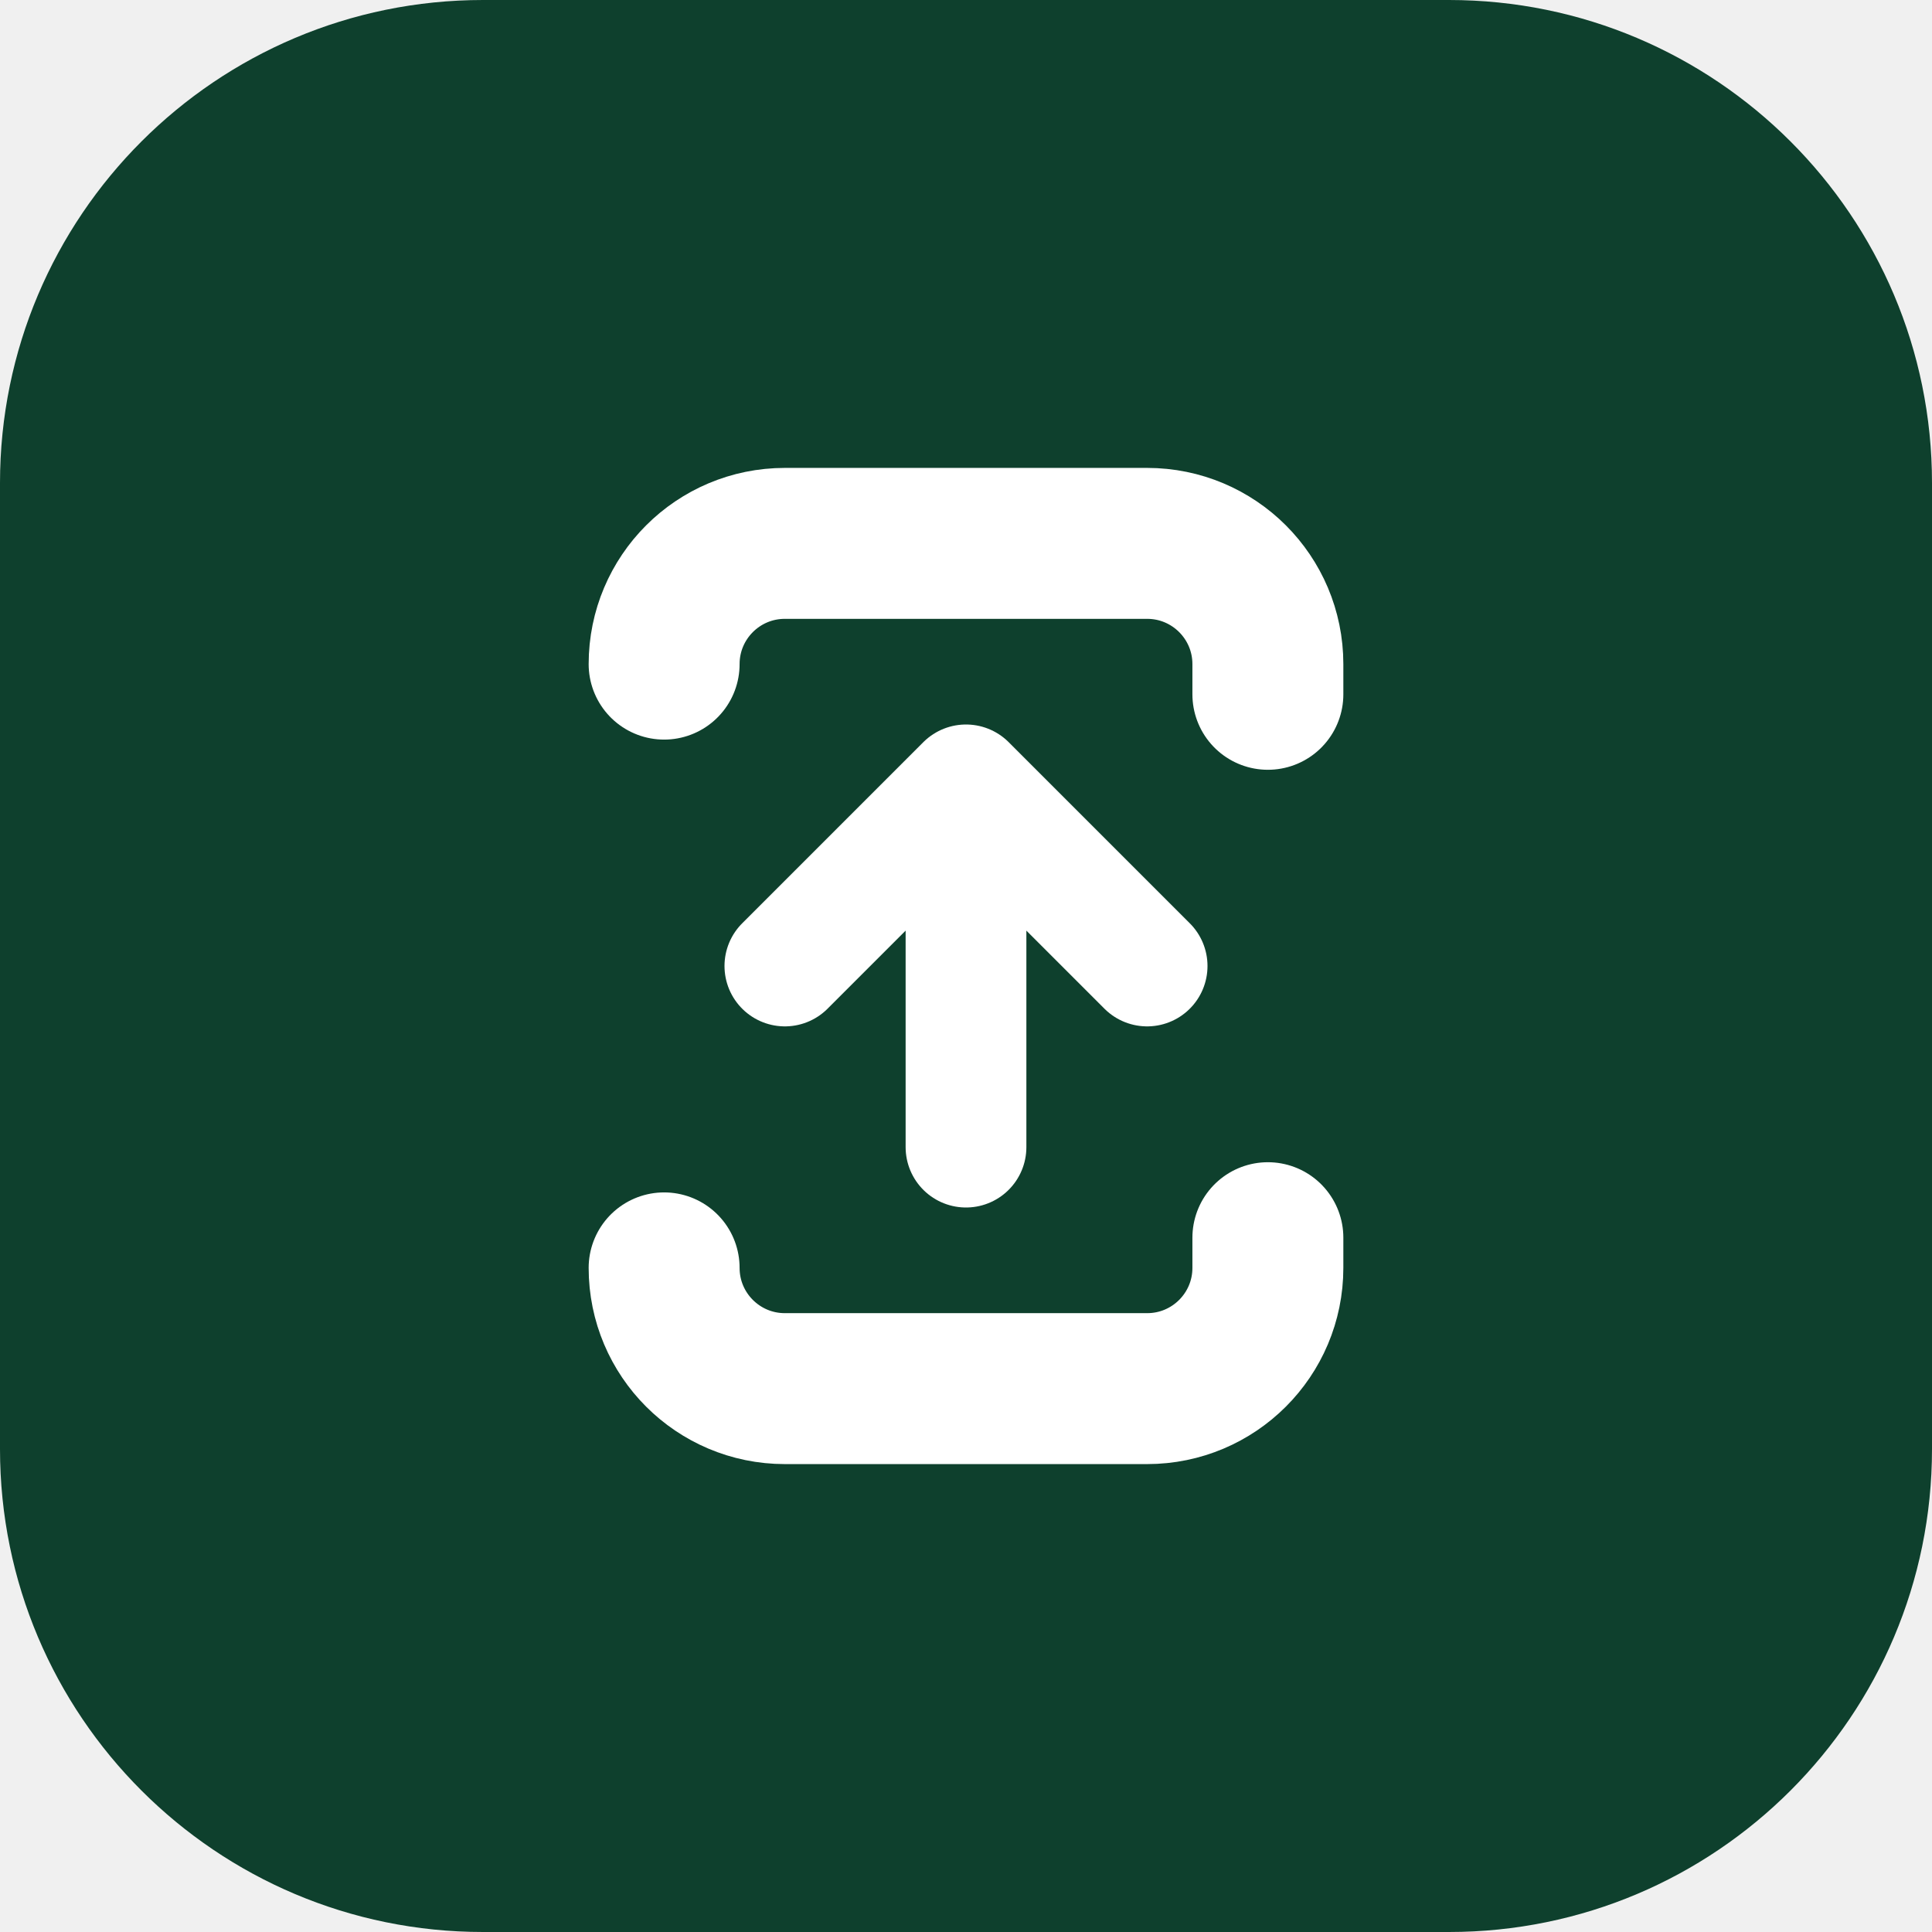
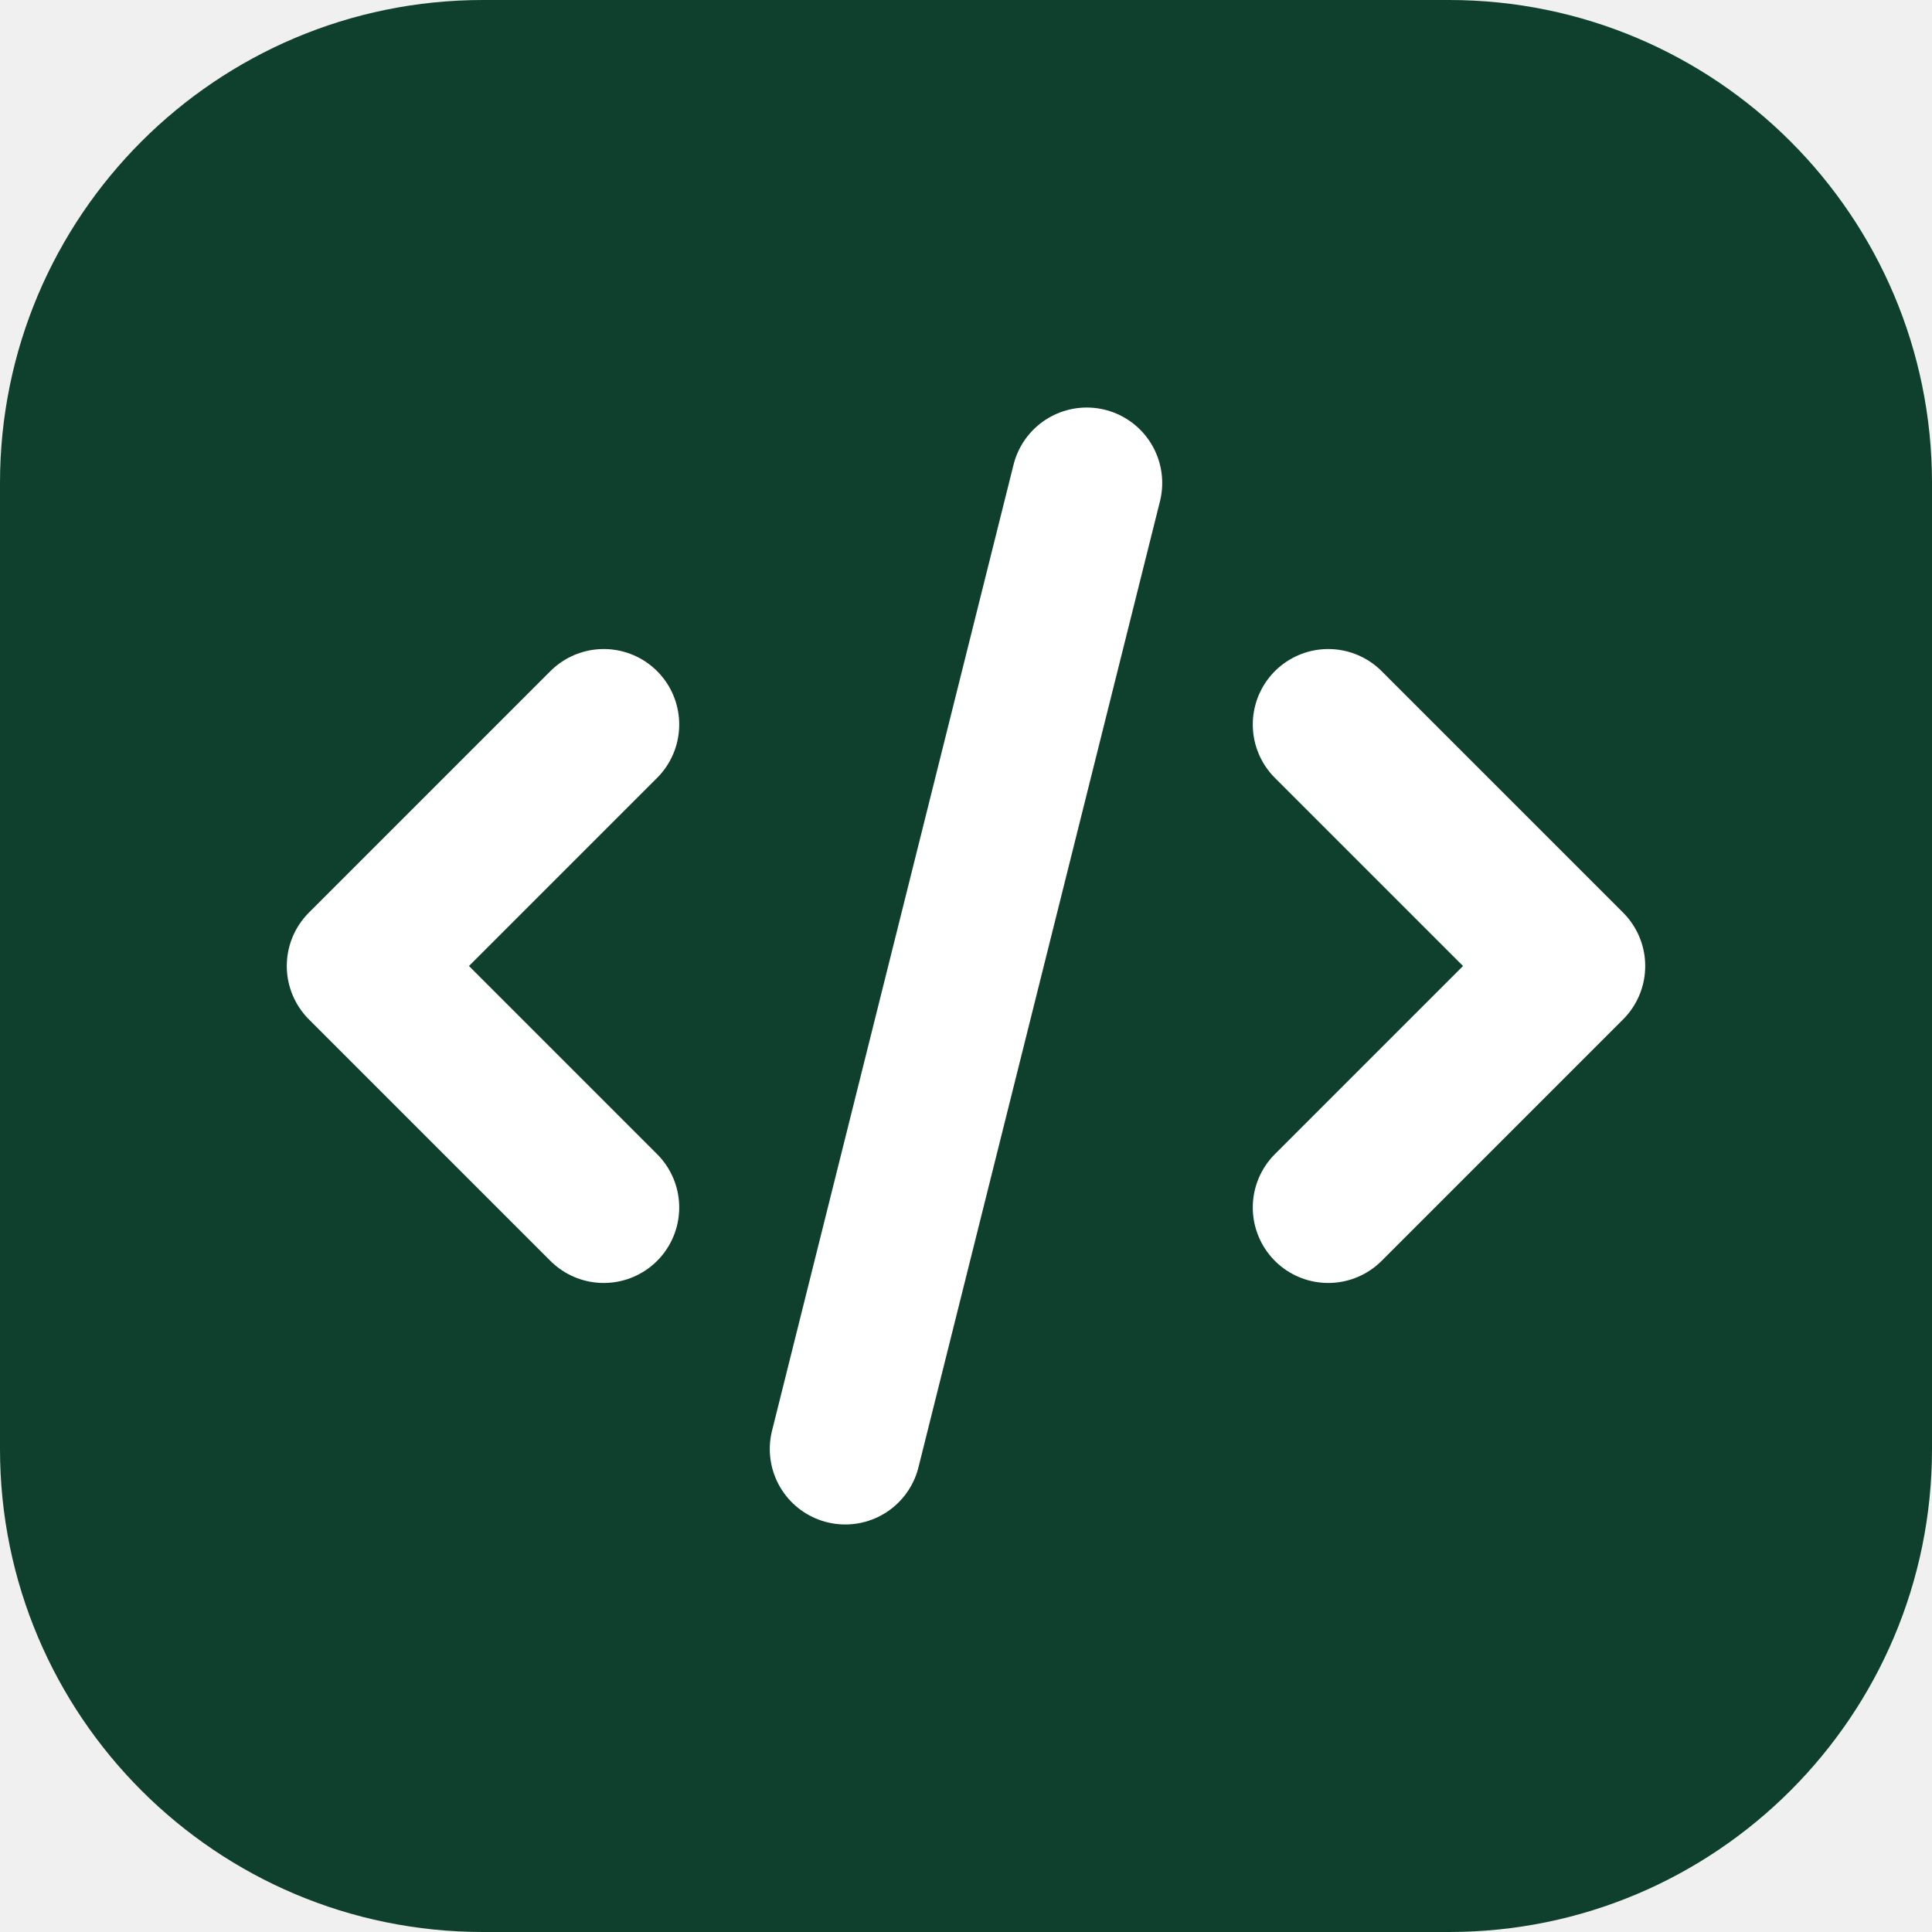
<svg xmlns="http://www.w3.org/2000/svg" viewBox="0 0 32 32" fill="none">
  <rect width="32" height="32" rx="8" fill="#0e402d" />
-   <path d="M11 11C11 9.895 11.895 9 13 9H19C20.105 9 21 9.895 21 11V11.5M11 21C11 22.105 11.895 23 13 23H19C20.105 23 21 22.105 21 21V20.5" stroke="white" stroke-width="2.5" stroke-linecap="round" />
-   <path d="M16 13V19M16 13L13 16M16 13L19 16" stroke="white" stroke-width="2" stroke-linecap="round" stroke-linejoin="round" />
+   <path d="M10 12L6 16L10 20M22 12L26 16L22 20M18 8L14 24" stroke="white" stroke-width="2.5" stroke-linecap="round" stroke-linejoin="round" />
</svg>
